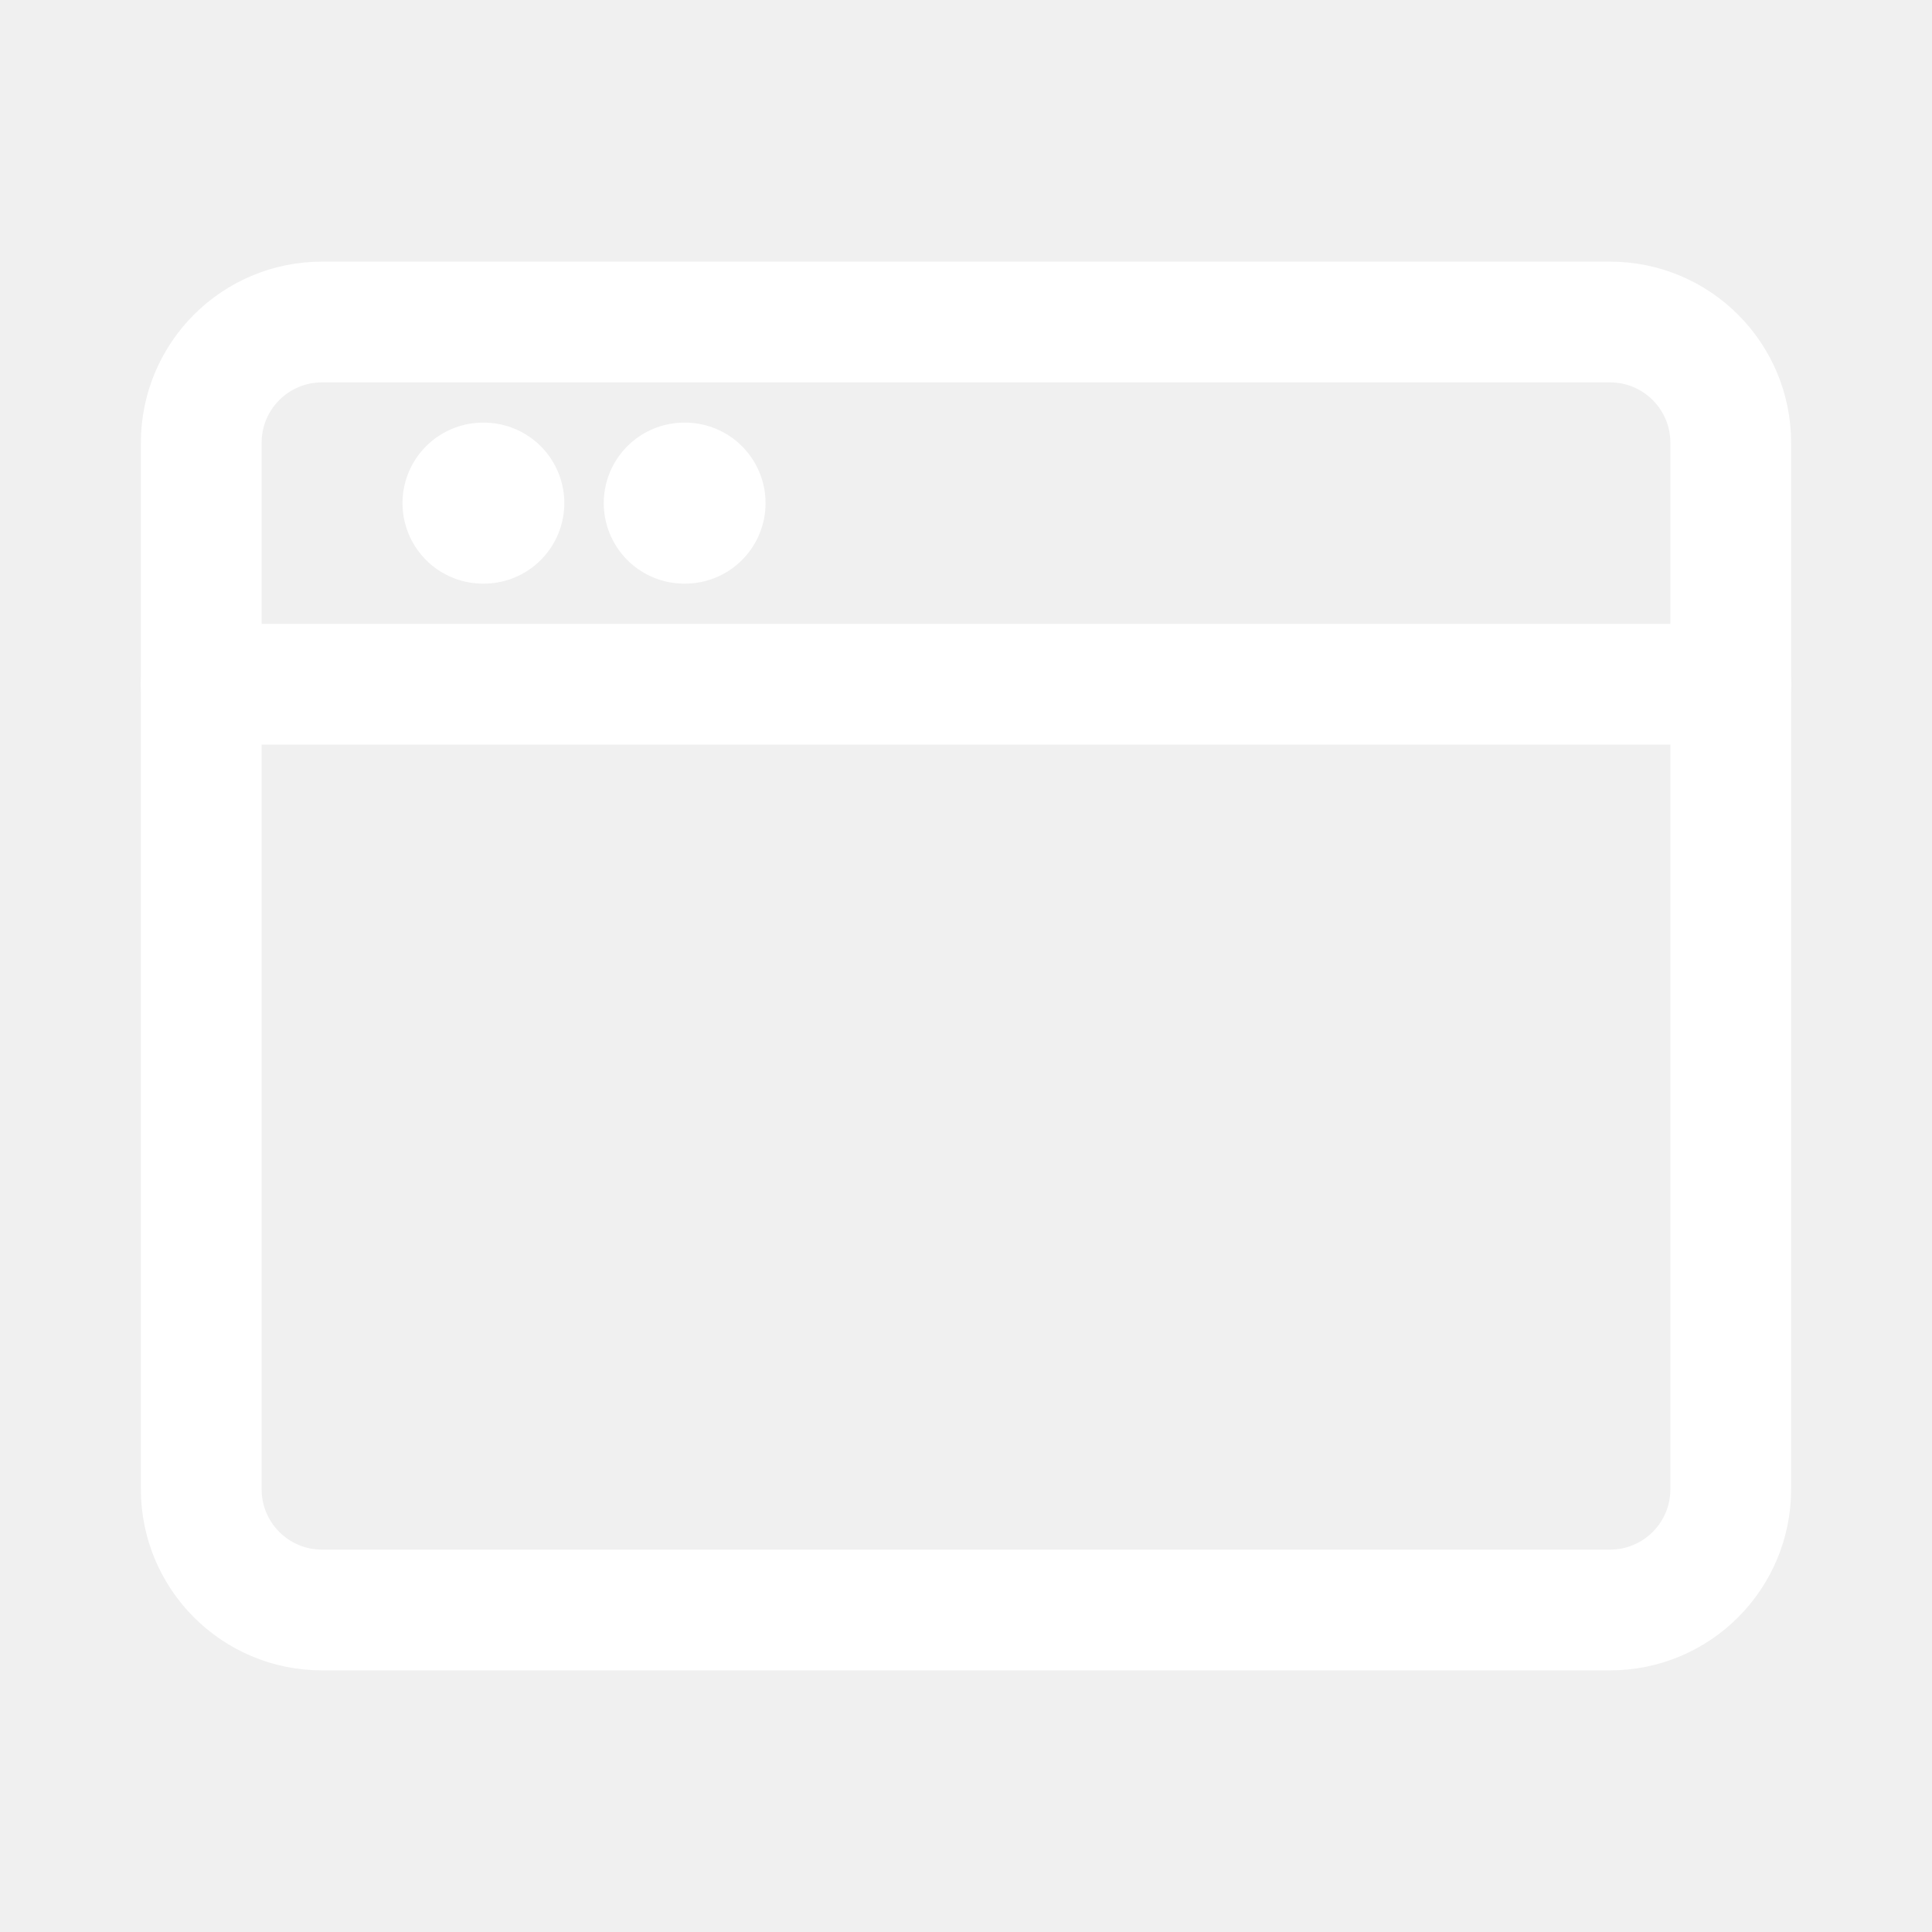
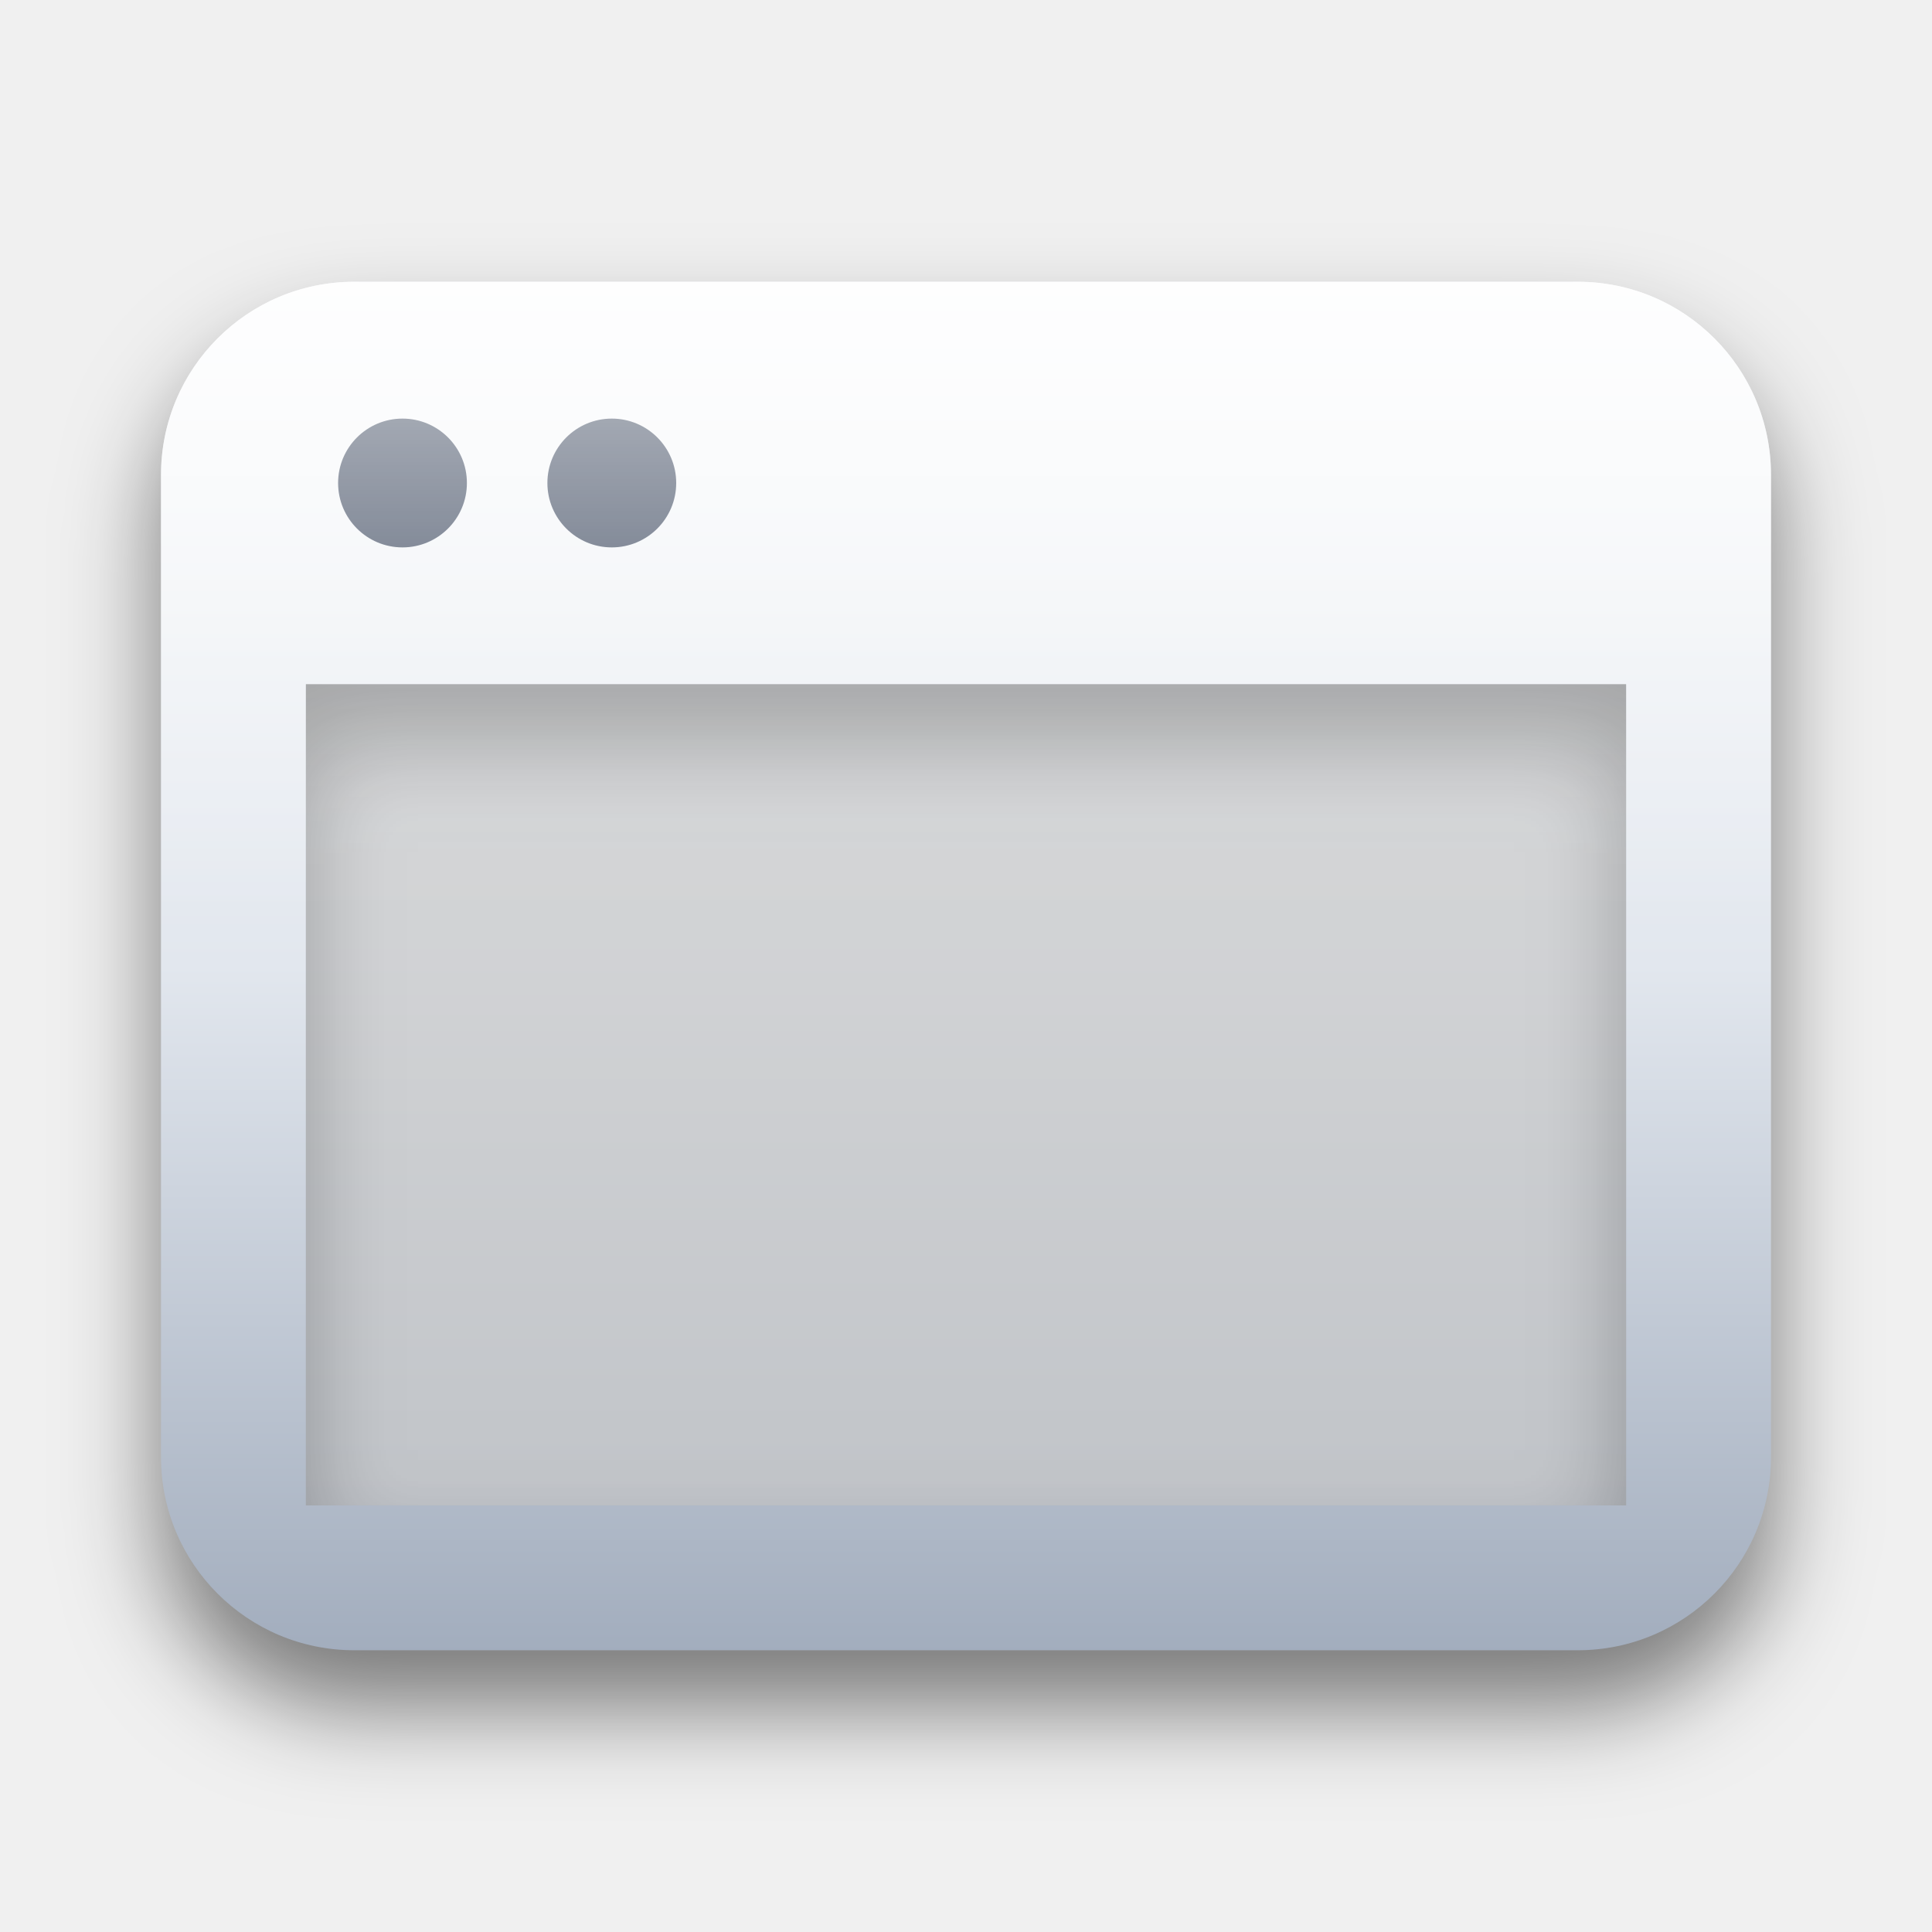
- <svg xmlns="http://www.w3.org/2000/svg" viewBox="0 0 24 24" width="96" height="96" fill="none" stroke="#ffffff" stroke-width="1.5" stroke-linecap="round" stroke-linejoin="round">
-   <rect x="2.5" y="4" width="19" height="16" rx="1.5" />
-   <path d="M2.5 8.5h19" />
-   <path stroke-width="2" d="M6 6.25h.01M8.5 6.25h.01" />
+ <svg xmlns="http://www.w3.org/2000/svg" viewBox="0 0 24 24" width="128" height="128">
+   <defs>
+     <linearGradient id="m" gradientUnits="userSpaceOnUse" x1="0" y1="2" x2="0" y2="22">
+       <stop offset="0" stop-color="#ffffff" />
+       <stop offset=".5" stop-color="#e2e7ee" />
+       <stop offset="1" stop-color="#97a3b5" />
+     </linearGradient>
+     <linearGradient id="g" gradientUnits="userSpaceOnUse" x1="0" y1="2" x2="0" y2="11.5">
+       <stop offset="0" stop-color="#ffffff" stop-opacity=".85" />
+       <stop offset="1" stop-color="#ffffff" stop-opacity="0" />
+     </linearGradient>
+     <clipPath id="c">
+       <rect x="0" y="0" width="24" height="11.2" />
+     </clipPath>
+     <filter id="s" x="-.2" y="-.2" width="1.4" height="1.4">
+       <feGaussianBlur stdDeviation=".6" />
+     </filter>
+   </defs>
+   <g fill="#000000" stroke="#000000" opacity=".5" filter="url(#s)" transform="translate(0 .7)" stroke-width="2.2" stroke-linecap="round" stroke-linejoin="round">
+     <path stroke="none" fill-rule="evenodd" d="M4.4 3.5h15.2a2.4 2.4 0 0 1 2.4 2.4v12.2a2.4 2.4 0 0 1 -2.4 2.4h-15.2a2.4 2.4 0 0 1 -2.4 -2.4v-12.2a2.4 2.4 0 0 1 2.4 -2.4zM3.8 8.5v10.2h16.4v-10.2z" />
+     <rect stroke="none" opacity=".32" x="3.8" y="8.5" width="16.4" height="10.2" />
+     <path stroke="none" fill="#000000" d="M4.2 6a0.8 0.8 0 1 0 1.6 0a0.8 0.8 0 1 0 -1.6 0zM6.8 6a0.8 0.8 0 1 0 1.6 0a0.8 0.8 0 1 0 -1.6 0z" />
+   </g>
+   <g fill="url(#m)" stroke="url(#m)" stroke-width="2.2" stroke-linecap="round" stroke-linejoin="round">
+     <path stroke="none" fill-rule="evenodd" d="M4.4 3.5h15.2a2.4 2.4 0 0 1 2.4 2.4v12.2a2.4 2.4 0 0 1 -2.4 2.4h-15.2a2.4 2.4 0 0 1 -2.4 -2.4v-12.2a2.4 2.4 0 0 1 2.4 -2.4zM3.8 8.5v10.2h16.4v-10.2z" />
+     <rect stroke="none" opacity=".32" x="3.8" y="8.5" width="16.4" height="10.2" />
+     <path stroke="none" fill="#2b3850" d="M4.2 6a0.8 0.8 0 1 0 1.6 0a0.8 0.8 0 1 0 -1.6 0zM6.8 6a0.8 0.8 0 1 0 1.6 0a0.8 0.8 0 1 0 -1.6 0z" />
+   </g>
+   <g fill="url(#g)" stroke="url(#g)" clip-path="url(#c)" stroke-width="2.2" stroke-linecap="round" stroke-linejoin="round">
+     <path stroke="none" fill-rule="evenodd" d="M4.4 3.5h15.2a2.4 2.4 0 0 1 2.4 2.4v12.2a2.4 2.4 0 0 1 -2.4 2.4h-15.2a2.4 2.4 0 0 1 -2.4 -2.4v-12.2a2.4 2.4 0 0 1 2.4 -2.4zM3.8 8.5v10.2h16.4v-10.2z" />
+     <rect stroke="none" opacity=".32" x="3.8" y="8.5" width="16.4" height="10.2" />
+     <path stroke="none" fill="none" d="M4.2 6a0.8 0.8 0 1 0 1.6 0a0.8 0.8 0 1 0 -1.6 0zM6.8 6a0.8 0.8 0 1 0 1.6 0a0.8 0.8 0 1 0 -1.6 0z" />
+   </g>
</svg>
